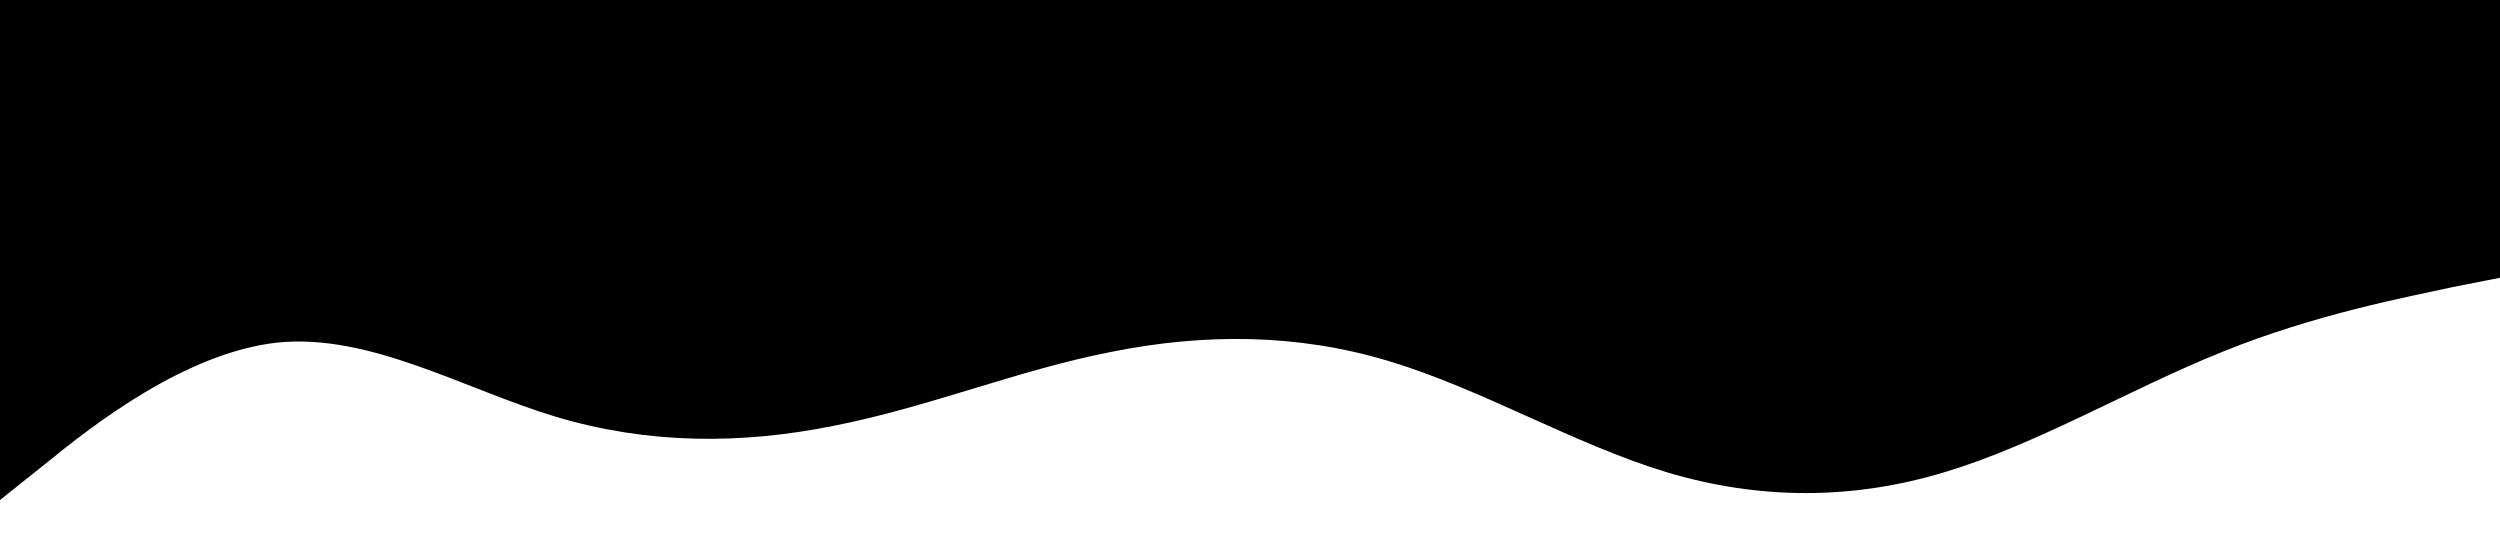
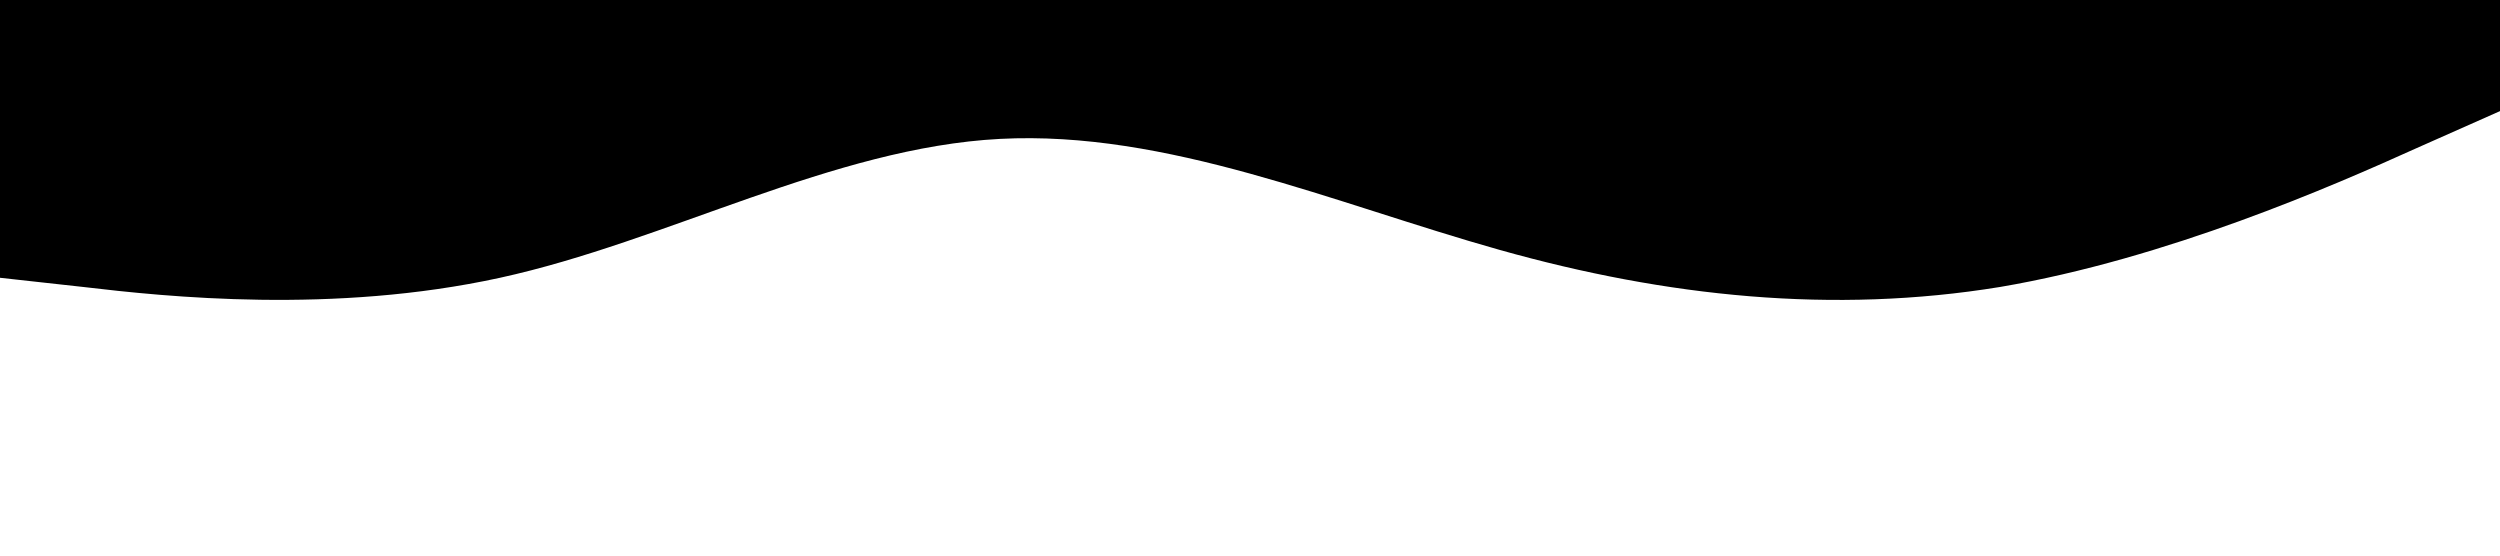
<svg xmlns="http://www.w3.org/2000/svg" viewBox="0 0 1440 320">
-   <path fill="#000" fill-opacity="1" d="M0,288L26.7,266.7C53.3,245,107,203,160,197.3C213.3,192,267,224,320,240C373.3,256,427,256,480,245.3C533.3,235,587,213,640,202.7C693.3,192,747,192,800,208C853.3,224,907,256,960,272C1013.3,288,1067,288,1120,272C1173.3,256,1227,224,1280,202.7C1333.3,181,1387,171,1413,165.3L1440,160L1440,0L1413.3,0C1386.7,0,1333,0,1280,0C1226.7,0,1173,0,1120,0C1066.7,0,1013,0,960,0C906.7,0,853,0,800,0C746.7,0,693,0,640,0C586.7,0,533,0,480,0C426.7,0,373,0,320,0C266.7,0,213,0,160,0C106.7,0,53,0,27,0L0,0Z" />
+   <path fill="#000" fill-opacity="1" d="M0,160L48,165.3C96,171,192,181,288,160C384,139,480,85,576,80C672,75,768,117,864,144C960,171,1056,181,1152,165.3C1248,149,1344,107,1392,85.3L1440,64L1440,0L1392,0C1344,0,1248,0,1152,0C1056,0,960,0,864,0C768,0,672,0,576,0C480,0,384,0,288,0C192,0,96,0,48,0L0,0Z" />
</svg>
